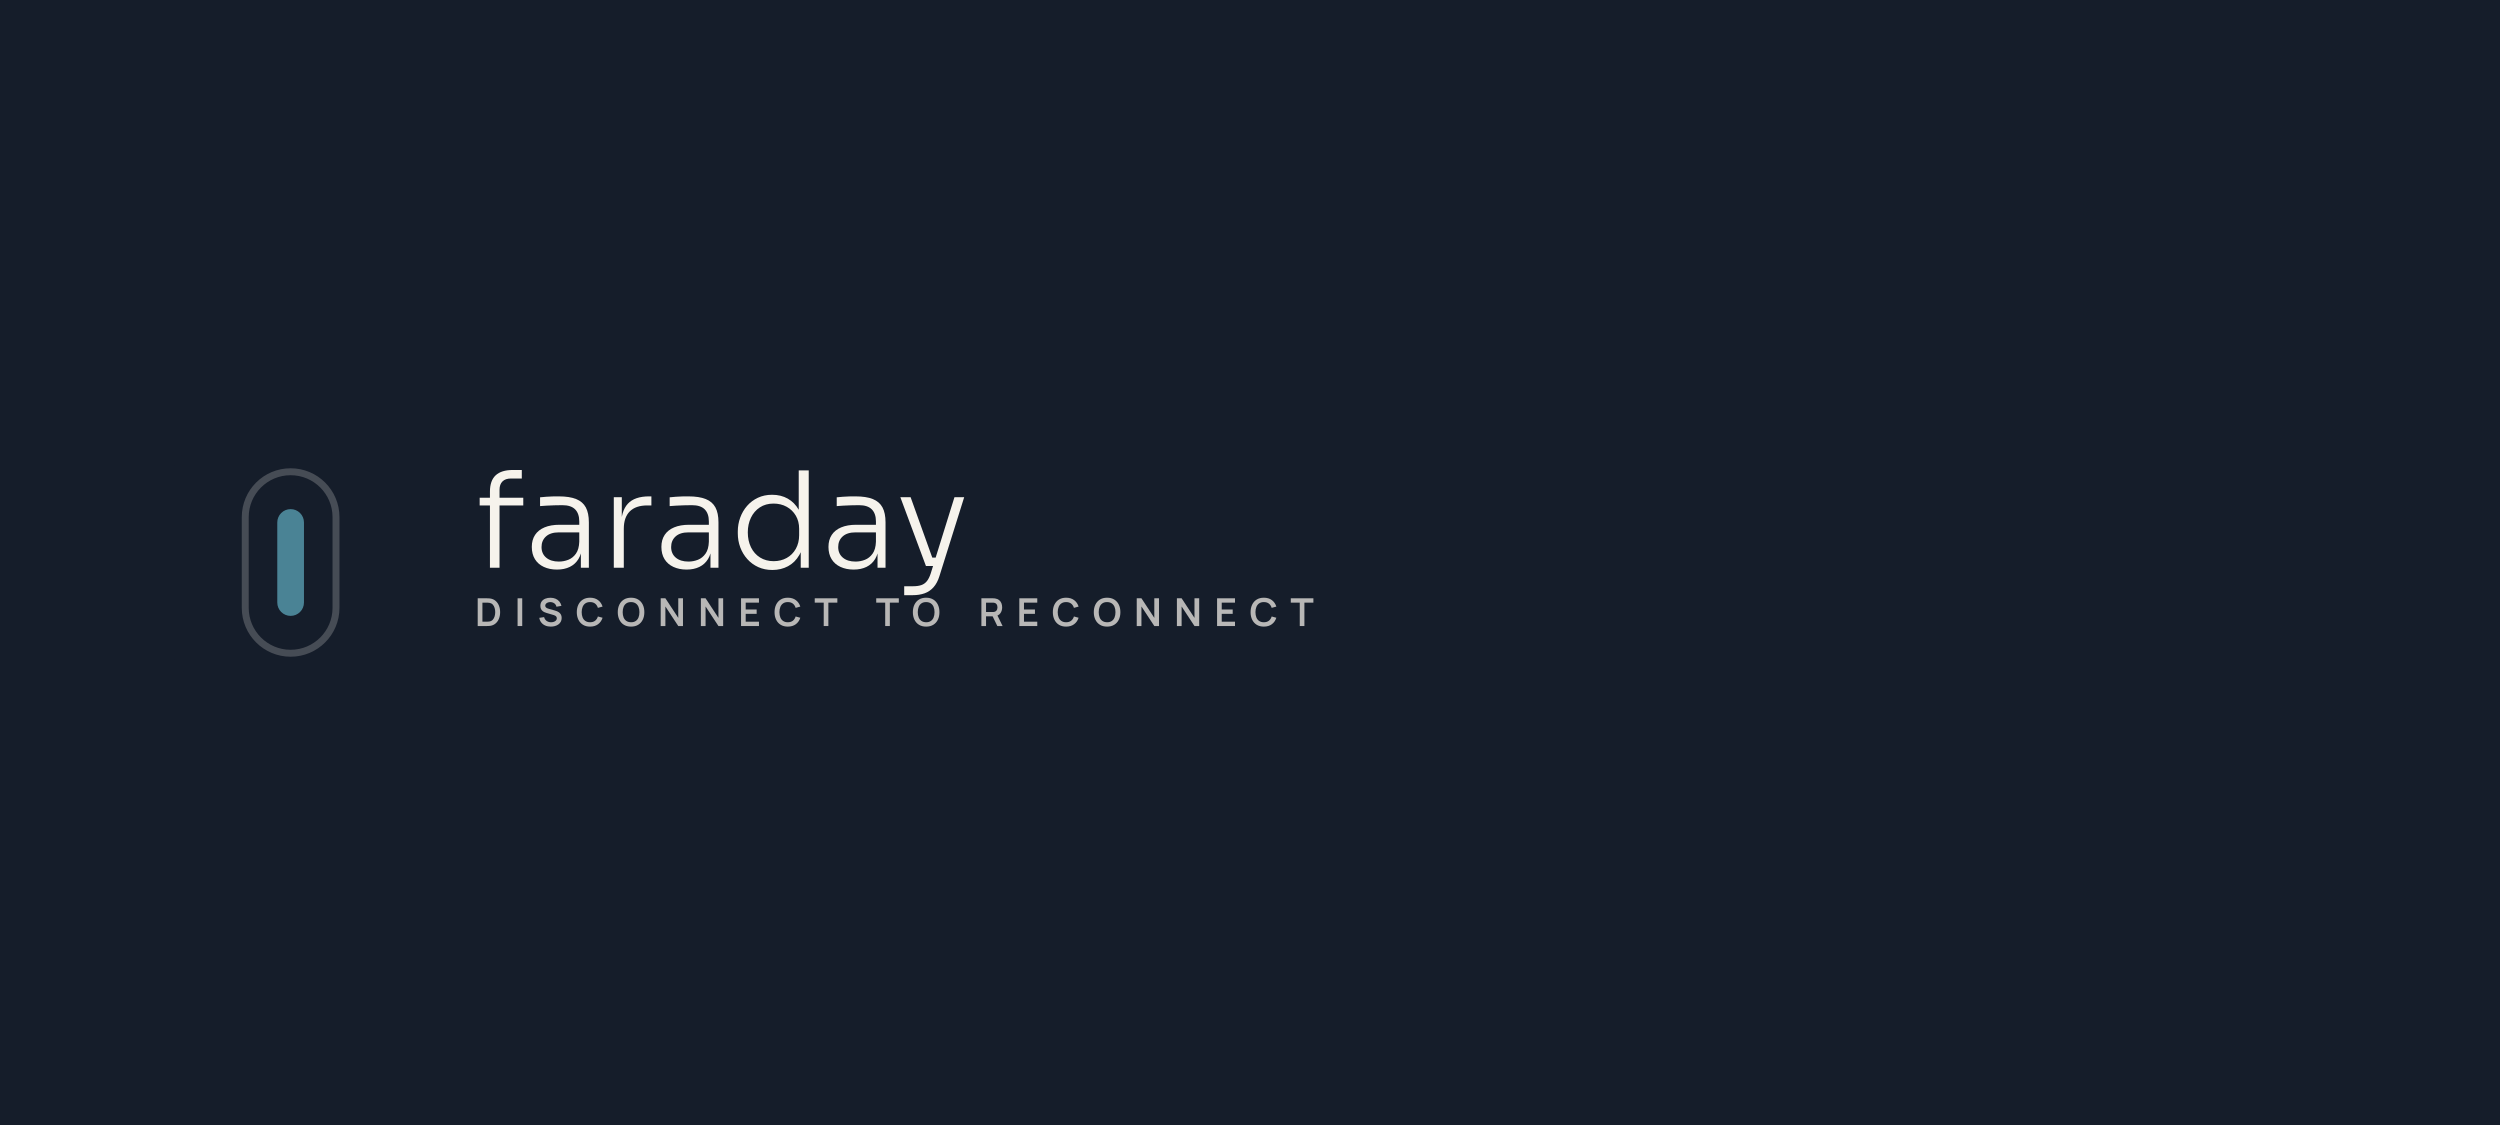
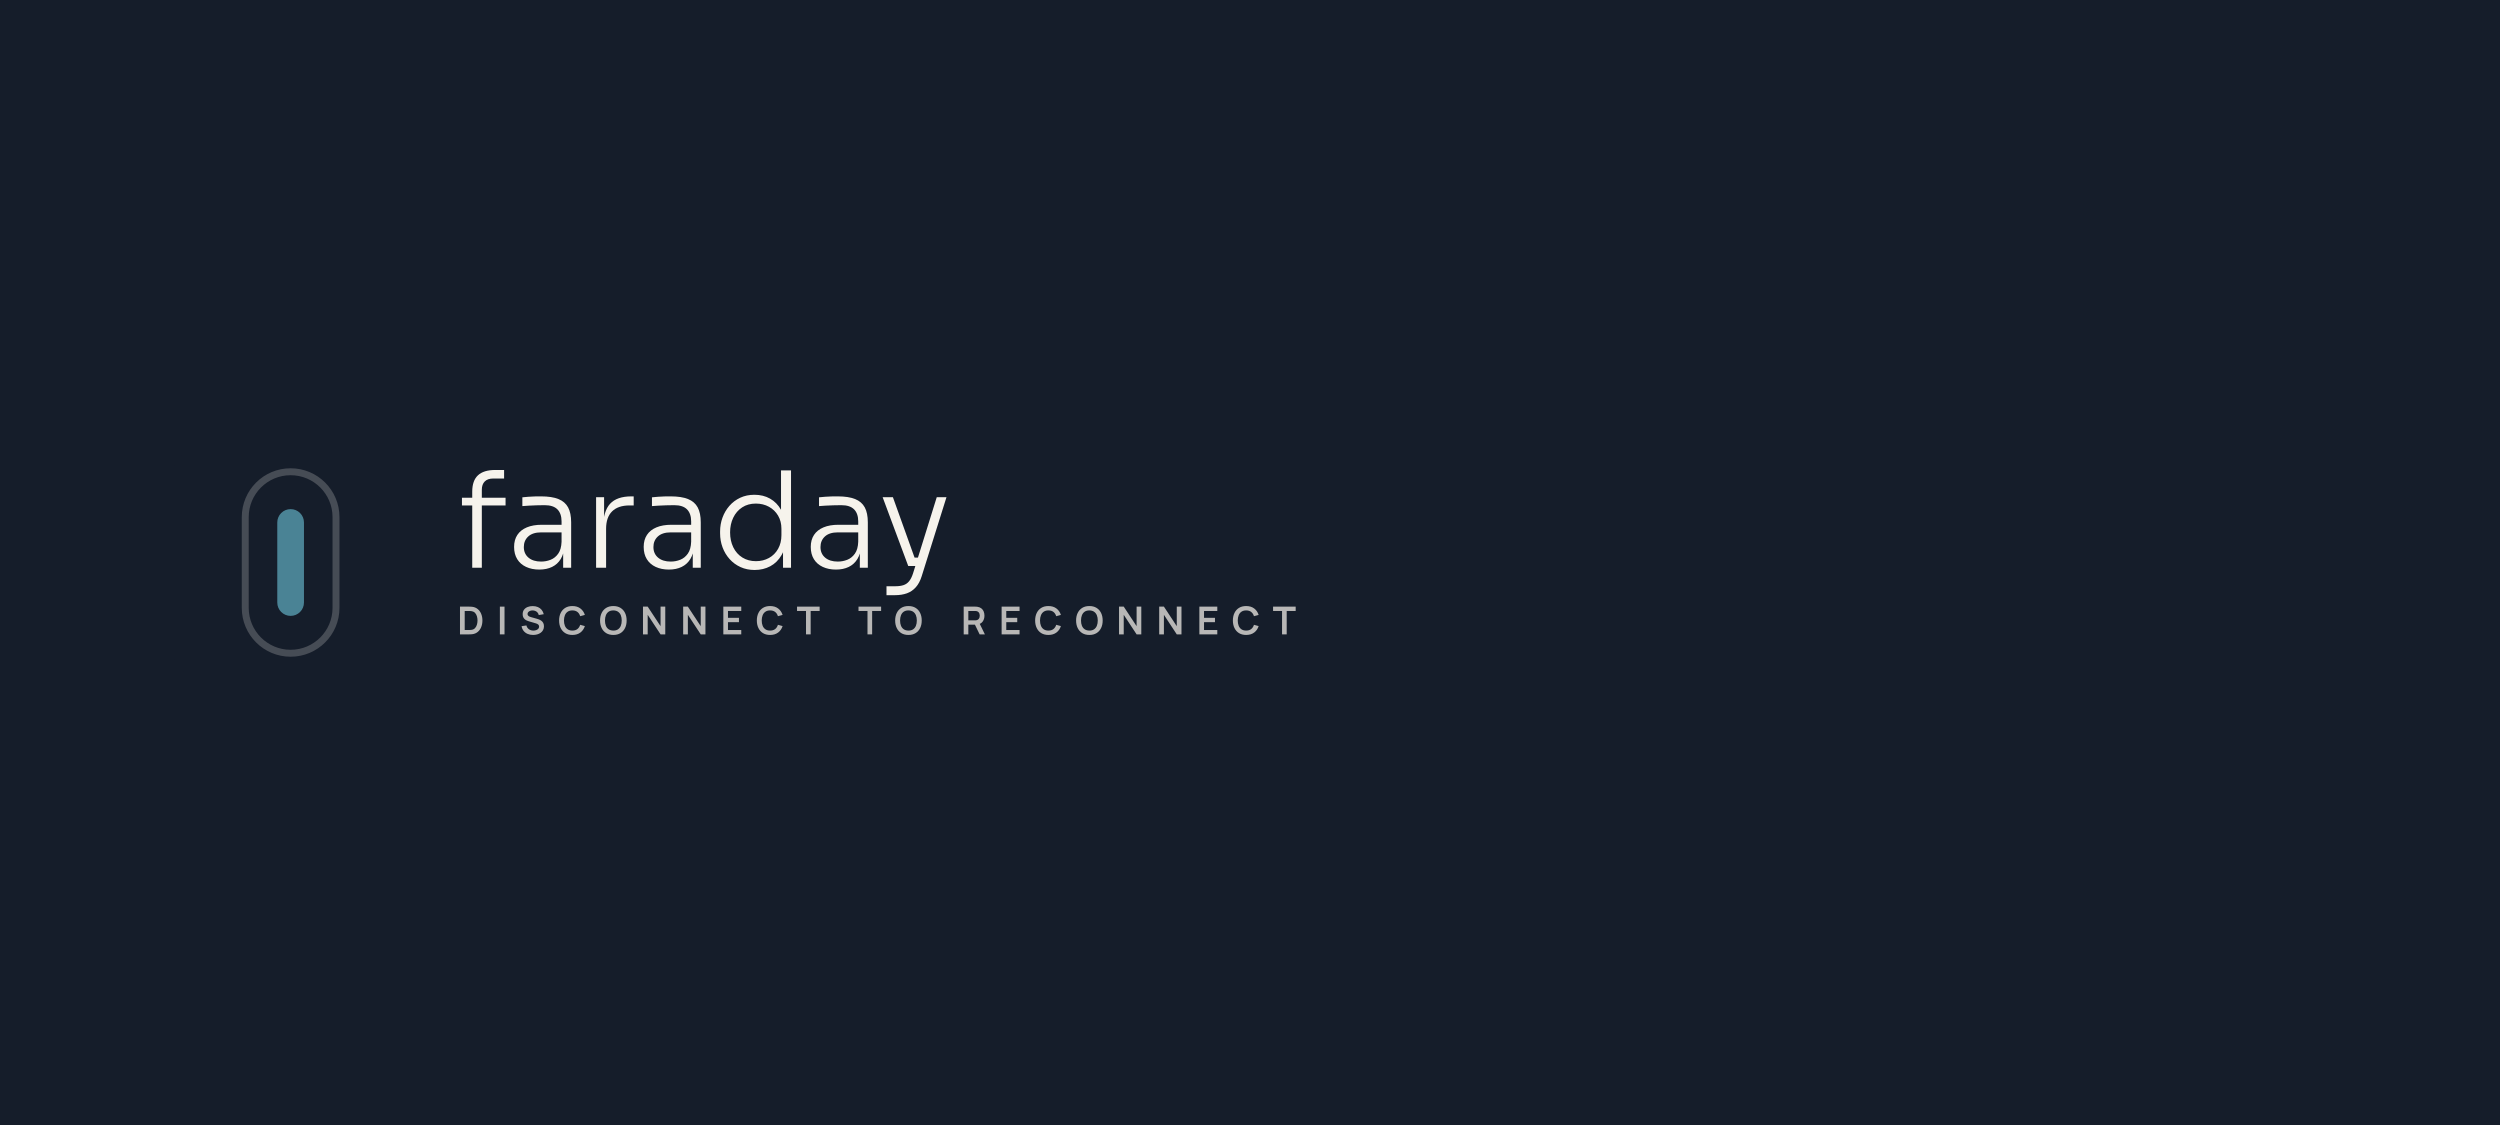
<svg xmlns="http://www.w3.org/2000/svg" width="2400" height="1080" viewBox="0 0 2400 1080" fill="none">
  <rect width="2400" height="1080" fill="#151D2A" />
  <g transform="translate(156 417) scale(2.5625)">
    <rect width="96" height="96" rx="26" fill="#151D2A" />
    <rect x="31" y="14" width="34" height="68" rx="17" stroke="rgba(246,243,236,.22)" stroke-width="2.6" />
    <rect x="43" y="28" width="10" height="40" rx="5" fill="#4A8395" />
  </g>
-   <path d="M479.55 545L470.34 545L470.34 472.04Q470.34 461.42 475.84 456.30Q481.34 451.18 492.35 451.18L492.35 451.18L500.93 451.18L500.93 459.37L490.56 459.37Q485.18 459.37 482.37 462.18Q479.55 465 479.55 470.12L479.55 470.12L479.55 545ZM502.34 485.22L460.48 485.22L460.48 477.80L502.34 477.80L502.34 485.22Z" fill="#F6F3EC" opacity="1" />
-   <path d="M565.31 545L557.63 545L557.63 524.65L556.10 524.65L556.10 500.58Q556.10 493.03 552.13 489Q548.16 484.97 539.84 484.97L539.84 484.97Q536 484.97 532.10 485.10Q528.19 485.22 524.67 485.42Q521.15 485.61 518.46 485.86L518.46 485.86L518.46 477.42Q521.28 477.16 524.22 476.90Q527.17 476.65 530.30 476.58Q533.44 476.52 536.38 476.52L536.38 476.52Q546.75 476.52 553.09 479.08Q559.42 481.64 562.37 487.08Q565.31 492.52 565.31 501.48L565.31 501.48L565.31 545ZM534.72 546.79L534.72 546.79Q527.55 546.79 522.05 544.23Q516.54 541.67 513.54 536.81Q510.53 531.94 510.53 525.03L510.53 525.03Q510.53 518.25 513.66 513.51Q516.80 508.78 522.75 506.28Q528.70 503.78 537.15 503.78L537.15 503.78L556.99 503.78L556.99 511.08L536.51 511.08Q528.45 511.08 524.16 514.98Q519.87 518.89 519.87 525.16L519.87 525.16Q519.87 531.56 524.35 535.34Q528.83 539.11 536.51 539.11L536.51 539.11Q541.25 539.11 545.60 537.38Q549.95 535.66 552.90 531.50Q555.84 527.34 556.10 520.04L556.10 520.04L558.91 524.01Q558.40 531.56 555.33 536.62Q552.26 541.67 547.01 544.23Q541.76 546.79 534.72 546.79Z" fill="#F6F3EC" opacity="1" />
-   <path d="M598.85 545L589.25 545L589.25 477.29L596.93 477.29L596.93 505.58L596.16 505.58Q596.16 490.73 602.69 483.62Q609.22 476.52 623.17 476.52L623.17 476.52L625.34 476.52L625.34 485.22L621.38 485.22Q610.37 485.22 604.61 490.92Q598.85 496.62 598.85 507.62L598.85 507.62L598.85 545Z" fill="#F6F3EC" opacity="1" />
-   <path d="M689.73 545L682.05 545L682.05 524.65L680.51 524.65L680.51 500.58Q680.51 493.03 676.54 489Q672.58 484.97 664.26 484.97L664.26 484.97Q660.42 484.97 656.51 485.10Q652.61 485.22 649.09 485.42Q645.57 485.61 642.88 485.86L642.88 485.86L642.88 477.42Q645.70 477.16 648.64 476.90Q651.58 476.65 654.72 476.58Q657.86 476.52 660.80 476.52L660.80 476.52Q671.17 476.52 677.50 479.08Q683.84 481.64 686.78 487.08Q689.73 492.52 689.73 501.48L689.73 501.48L689.73 545ZM659.14 546.79L659.14 546.79Q651.97 546.79 646.46 544.23Q640.96 541.67 637.95 536.81Q634.94 531.94 634.94 525.03L634.94 525.03Q634.94 518.25 638.08 513.51Q641.22 508.78 647.17 506.28Q653.12 503.78 661.57 503.78L661.57 503.78L681.41 503.78L681.41 511.08L660.93 511.08Q652.86 511.08 648.58 514.98Q644.29 518.89 644.29 525.16L644.29 525.16Q644.29 531.56 648.77 535.34Q653.25 539.11 660.93 539.11L660.93 539.11Q665.66 539.11 670.02 537.38Q674.37 535.66 677.31 531.50Q680.26 527.34 680.51 520.04L680.51 520.04L683.33 524.01Q682.82 531.56 679.74 536.62Q676.67 541.67 671.42 544.23Q666.18 546.79 659.14 546.79Z" fill="#F6F3EC" opacity="1" />
-   <path d="M741.44 547.18L741.44 547.18Q734.02 547.18 727.94 544.42Q721.86 541.67 717.44 536.74Q713.02 531.82 710.66 525.48Q708.29 519.14 708.29 511.98L708.29 511.98L708.29 510.18Q708.29 503.27 710.59 496.94Q712.90 490.60 717.18 485.67Q721.47 480.74 727.55 477.86Q733.63 474.98 741.18 474.98L741.18 474.98Q749.76 474.98 756.29 478.70Q762.82 482.41 766.78 489.38Q770.75 496.36 771.01 506.47L771.01 506.47L766.78 498.54L766.78 451.56L776.38 451.56L776.38 545L768.70 545L768.70 514.92L771.78 514.92Q771.52 525.54 767.36 532.78Q763.20 540.01 756.48 543.59Q749.76 547.18 741.44 547.18ZM742.72 538.73L742.72 538.73Q749.63 538.73 755.20 535.66Q760.77 532.58 763.97 526.89Q767.17 521.19 767.17 513.77L767.17 513.77L767.17 507.62Q767.17 500.46 763.97 495.02Q760.77 489.58 755.20 486.50Q749.63 483.43 742.59 483.43L742.59 483.43Q735.04 483.43 729.47 487.08Q723.90 490.73 720.90 497Q717.89 503.27 717.89 511.08L717.89 511.08Q717.89 519.14 720.96 525.42Q724.03 531.69 729.66 535.21Q735.30 538.73 742.72 538.73Z" fill="#F6F3EC" opacity="1" />
-   <path d="M850.11 545L842.43 545L842.43 524.65L840.90 524.65L840.90 500.58Q840.90 493.03 836.93 489Q832.96 484.97 824.64 484.97L824.64 484.97Q820.80 484.97 816.90 485.10Q812.99 485.22 809.47 485.42Q805.95 485.61 803.26 485.86L803.26 485.86L803.26 477.42Q806.08 477.16 809.02 476.90Q811.97 476.65 815.10 476.58Q818.24 476.52 821.18 476.52L821.18 476.52Q831.55 476.52 837.89 479.08Q844.22 481.64 847.17 487.08Q850.11 492.52 850.11 501.48L850.11 501.48L850.11 545ZM819.52 546.79L819.52 546.79Q812.35 546.79 806.85 544.23Q801.34 541.67 798.34 536.81Q795.33 531.94 795.33 525.03L795.33 525.03Q795.33 518.25 798.46 513.51Q801.60 508.78 807.55 506.28Q813.50 503.78 821.95 503.78L821.95 503.78L841.79 503.78L841.79 511.08L821.31 511.08Q813.25 511.08 808.96 514.98Q804.67 518.89 804.67 525.16L804.67 525.16Q804.67 531.56 809.15 535.34Q813.63 539.11 821.31 539.11L821.31 539.11Q826.05 539.11 830.40 537.38Q834.75 535.66 837.70 531.50Q840.64 527.34 840.90 520.04L840.90 520.04L843.71 524.01Q843.20 531.56 840.13 536.62Q837.06 541.67 831.81 544.23Q826.56 546.79 819.52 546.79Z" fill="#F6F3EC" opacity="1" />
-   <path d="M876.22 571.37L868.03 571.37L868.03 562.79L876.74 562.79Q881.22 562.79 884.42 561.70Q887.62 560.62 889.79 557.93Q891.97 555.24 893.50 550.50L893.50 550.50L916.29 477.29L925.63 477.29L901.82 553.19Q899.78 559.72 896.19 563.75Q892.61 567.78 887.62 569.58Q882.62 571.37 876.22 571.37L876.22 571.37ZM902.21 543.34L890.05 543.34L890.05 535.27L902.21 535.27L902.21 543.34ZM897.86 543.34L888.90 543.34L864.32 477.29L874.18 477.29L897.86 543.34Z" fill="#F6F3EC" opacity="1" />
-   <path d="M467.08 601L458.59 601L458.59 574.36L467.08 574.36Q467.41 574.36 468.40 574.38Q469.39 574.40 470.32 574.51L470.32 574.51Q473.48 574.91 475.67 576.76Q477.87 578.60 479.00 581.45Q480.12 584.29 480.12 587.68L480.12 587.68Q480.12 591.07 479.00 593.91Q477.87 596.76 475.67 598.60Q473.48 600.45 470.32 600.85L470.32 600.85Q469.41 600.96 468.41 600.98Q467.41 601 467.08 601L467.08 601ZM463.12 578.56L463.12 596.80L467.08 596.80Q467.64 596.80 468.50 596.76Q469.36 596.73 470.02 596.60L470.02 596.60Q471.91 596.25 473.09 594.91Q474.28 593.58 474.84 591.68Q475.41 589.77 475.41 587.68L475.41 587.68Q475.41 585.52 474.83 583.61Q474.26 581.70 473.07 580.41Q471.87 579.11 470.02 578.76L470.02 578.76Q469.36 578.62 468.50 578.59Q467.64 578.56 467.08 578.56L467.08 578.56L463.12 578.56Z" fill="#F6F3EC" opacity="0.72" />
-   <path d="M501.34 601L496.88 601L496.88 574.36L501.34 574.36L501.34 601Z" fill="#F6F3EC" opacity="0.72" />
-   <path d="M528.75 601.55L528.75 601.55Q525.82 601.55 523.48 600.54Q521.14 599.52 519.64 597.62Q518.13 595.73 517.72 593.12L517.72 593.12L522.35 592.42Q522.94 594.78 524.78 596.08Q526.62 597.37 529.02 597.37L529.02 597.37Q530.45 597.37 531.71 596.93Q532.97 596.49 533.75 595.63Q534.54 594.78 534.54 593.54L534.54 593.54Q534.54 592.99 534.35 592.52Q534.17 592.05 533.81 591.68Q533.45 591.31 532.88 591.00Q532.32 590.70 531.58 590.47L531.58 590.47L524.70 588.44Q523.81 588.18 522.78 587.74Q521.75 587.31 520.84 586.54Q519.92 585.77 519.34 584.58Q518.76 583.39 518.76 581.63L518.76 581.63Q518.76 579.06 520.06 577.31Q521.37 575.56 523.58 574.69Q525.79 573.82 528.49 573.84L528.49 573.84Q531.23 573.86 533.37 574.78Q535.52 575.69 536.96 577.43Q538.40 579.17 539.00 581.63L539.00 581.63L534.21 582.46Q533.91 581.06 533.07 580.07Q532.23 579.08 531.01 578.56Q529.80 578.04 528.43 578.00L528.43 578.00Q527.10 577.99 525.96 578.40Q524.83 578.82 524.13 579.60Q523.44 580.37 523.44 581.41L523.44 581.41Q523.44 582.39 524.03 583.01Q524.62 583.63 525.50 583.99Q526.38 584.35 527.29 584.59L527.29 584.59L532.06 585.92Q533.04 586.18 534.26 586.63Q535.48 587.07 536.61 587.87Q537.74 588.66 538.47 589.96Q539.20 591.25 539.20 593.25L539.20 593.25Q539.20 595.32 538.34 596.88Q537.48 598.45 536.02 599.48Q534.56 600.52 532.68 601.04Q530.80 601.55 528.75 601.55Z" fill="#F6F3EC" opacity="0.72" />
-   <path d="M566.48 601.55L566.48 601.55Q562.49 601.55 559.64 599.81Q556.79 598.06 555.26 594.93Q553.73 591.81 553.73 587.68L553.73 587.68Q553.73 583.55 555.26 580.43Q556.79 577.30 559.64 575.55Q562.49 573.80 566.48 573.80L566.48 573.80Q571.09 573.80 574.16 576.11Q577.23 578.41 578.47 582.32L578.47 582.32L573.97 583.55Q573.20 580.95 571.33 579.48Q569.46 578.00 566.48 578.00L566.48 578.00Q563.80 578.00 562.01 579.21Q560.23 580.41 559.33 582.58Q558.43 584.76 558.41 587.68L558.41 587.68Q558.41 590.60 559.31 592.78Q560.21 594.95 562.00 596.15Q563.80 597.36 566.48 597.36L566.48 597.36Q569.46 597.36 571.33 595.88Q573.20 594.40 573.97 591.81L573.97 591.81L578.47 593.04Q577.23 596.95 574.16 599.25Q571.09 601.55 566.48 601.55Z" fill="#F6F3EC" opacity="0.72" />
-   <path d="M605.81 601.55L605.81 601.55Q601.81 601.55 598.96 599.81Q596.11 598.06 594.59 594.93Q593.06 591.81 593.06 587.68L593.06 587.68Q593.06 583.55 594.59 580.43Q596.11 577.30 598.96 575.55Q601.81 573.80 605.81 573.80L605.81 573.80Q609.80 573.80 612.66 575.55Q615.52 577.30 617.04 580.43Q618.57 583.55 618.57 587.68L618.57 587.68Q618.57 591.81 617.04 594.93Q615.52 598.06 612.66 599.81Q609.80 601.55 605.81 601.55ZM605.81 597.36L605.81 597.36Q608.49 597.37 610.27 596.17Q612.06 594.97 612.96 592.79Q613.85 590.60 613.85 587.68L613.85 587.68Q613.85 584.76 612.96 582.60Q612.06 580.45 610.27 579.24Q608.49 578.04 605.81 578.00L605.81 578.00Q603.12 577.99 601.35 579.19Q599.57 580.39 598.67 582.57Q597.78 584.76 597.78 587.68L597.78 587.68Q597.78 590.60 598.66 592.76Q599.55 594.91 601.34 596.12Q603.12 597.32 605.81 597.36Z" fill="#F6F3EC" opacity="0.72" />
-   <path d="M638.78 601L634.27 601L634.27 574.36L638.78 574.36L651.14 593.14L651.14 574.36L655.66 574.36L655.66 601L651.14 601L638.78 582.22L638.78 601Z" fill="#F6F3EC" opacity="0.72" />
-   <path d="M677.35 601L672.84 601L672.84 574.36L677.35 574.36L689.71 593.14L689.71 574.36L694.22 574.36L694.22 601L689.71 601L677.35 582.22L677.35 601Z" fill="#F6F3EC" opacity="0.72" />
-   <path d="M728.61 601L711.40 601L711.40 574.36L728.61 574.36L728.61 578.54L715.86 578.54L715.86 585.11L726.39 585.11L726.39 589.29L715.86 589.29L715.86 596.82L728.61 596.82L728.61 601Z" fill="#F6F3EC" opacity="0.72" />
-   <path d="M756.31 601.55L756.31 601.55Q752.32 601.55 749.47 599.81Q746.62 598.06 745.09 594.93Q743.57 591.81 743.57 587.68L743.57 587.68Q743.57 583.55 745.09 580.43Q746.62 577.30 749.47 575.55Q752.32 573.80 756.31 573.80L756.31 573.80Q760.92 573.80 763.99 576.11Q767.06 578.41 768.30 582.32L768.30 582.32L763.81 583.55Q763.03 580.95 761.16 579.48Q759.29 578.00 756.31 578.00L756.31 578.00Q753.63 578.00 751.85 579.21Q750.06 580.41 749.16 582.58Q748.27 584.76 748.25 587.68L748.25 587.68Q748.25 590.60 749.15 592.78Q750.04 594.95 751.84 596.15Q753.63 597.36 756.31 597.36L756.31 597.36Q759.29 597.36 761.16 595.88Q763.03 594.40 763.81 591.81L763.81 591.81L768.30 593.04Q767.06 596.95 763.99 599.25Q760.92 601.55 756.31 601.55Z" fill="#F6F3EC" opacity="0.72" />
-   <path d="M795.23 601L790.77 601L790.77 578.54L782.15 578.54L782.15 574.36L803.85 574.36L803.85 578.54L795.23 578.54L795.23 601Z" fill="#F6F3EC" opacity="0.72" />
-   <path d="M854.25 601L849.79 601L849.79 578.54L841.17 578.54L841.17 574.36L862.87 574.36L862.87 578.54L854.25 578.54L854.25 601Z" fill="#F6F3EC" opacity="0.72" />
-   <path d="M889.10 601.55L889.10 601.55Q885.10 601.55 882.25 599.81Q879.41 598.06 877.88 594.93Q876.35 591.81 876.35 587.68L876.35 587.68Q876.35 583.55 877.88 580.43Q879.41 577.30 882.25 575.55Q885.10 573.80 889.10 573.80L889.10 573.80Q893.10 573.80 895.95 575.55Q898.81 577.30 900.34 580.43Q901.86 583.55 901.86 587.68L901.86 587.68Q901.86 591.81 900.34 594.93Q898.81 598.06 895.95 599.81Q893.10 601.55 889.10 601.55ZM889.10 597.36L889.10 597.36Q891.78 597.37 893.57 596.17Q895.35 594.97 896.25 592.79Q897.15 590.60 897.15 587.68L897.15 587.68Q897.15 584.76 896.25 582.60Q895.35 580.45 893.57 579.24Q891.78 578.04 889.10 578.00L889.10 578.00Q886.42 577.99 884.64 579.19Q882.87 580.39 881.97 582.57Q881.07 584.76 881.07 587.68L881.07 587.68Q881.07 590.60 881.96 592.76Q882.85 594.91 884.63 596.12Q886.42 597.32 889.10 597.36Z" fill="#F6F3EC" opacity="0.72" />
-   <path d="M946.60 601L942.14 601L942.14 574.36L953.15 574.36Q953.54 574.36 954.15 574.39Q954.76 574.42 955.28 574.51L955.28 574.51Q957.59 574.86 959.10 576.04Q960.61 577.23 961.34 579.03Q962.07 580.84 962.07 583.04L962.07 583.04Q962.07 586.29 960.42 588.63Q958.78 590.97 955.37 591.53L955.37 591.53L953.47 591.69L946.60 591.69L946.60 601ZM962.49 601L957.44 601L952.19 590.16L956.72 589.16L962.49 601ZM946.60 578.54L946.60 587.53L952.97 587.53Q953.34 587.53 953.80 587.50Q954.26 587.46 954.65 587.35L954.65 587.35Q955.76 587.07 956.40 586.37Q957.04 585.66 957.31 584.78Q957.57 583.89 957.57 583.04L957.57 583.04Q957.57 582.19 957.31 581.29Q957.04 580.39 956.40 579.69Q955.76 578.99 954.65 578.71L954.65 578.71Q954.26 578.60 953.80 578.57Q953.34 578.54 952.97 578.54L952.97 578.54L946.60 578.54Z" fill="#F6F3EC" opacity="0.72" />
-   <path d="M995.77 601L978.56 601L978.56 574.36L995.77 574.36L995.77 578.54L983.02 578.54L983.02 585.11L993.55 585.11L993.55 589.29L983.02 589.29L983.02 596.82L995.77 596.82L995.77 601Z" fill="#F6F3EC" opacity="0.72" />
-   <path d="M1023.48 601.55L1023.48 601.55Q1019.48 601.55 1016.63 599.81Q1013.78 598.06 1012.26 594.93Q1010.73 591.81 1010.73 587.68L1010.73 587.68Q1010.73 583.55 1012.26 580.43Q1013.78 577.30 1016.63 575.55Q1019.48 573.80 1023.48 573.80L1023.48 573.80Q1028.08 573.80 1031.15 576.11Q1034.22 578.41 1035.46 582.32L1035.46 582.32L1030.97 583.55Q1030.19 580.95 1028.32 579.48Q1026.45 578.00 1023.48 578.00L1023.48 578.00Q1020.79 578.00 1019.01 579.21Q1017.22 580.41 1016.33 582.58Q1015.43 584.76 1015.41 587.68L1015.41 587.68Q1015.41 590.60 1016.31 592.78Q1017.20 594.95 1019.00 596.15Q1020.79 597.36 1023.48 597.36L1023.48 597.36Q1026.45 597.36 1028.32 595.88Q1030.19 594.40 1030.97 591.81L1030.97 591.81L1035.46 593.04Q1034.22 596.95 1031.15 599.25Q1028.08 601.55 1023.48 601.55Z" fill="#F6F3EC" opacity="0.72" />
-   <path d="M1062.80 601.55L1062.80 601.55Q1058.80 601.55 1055.96 599.81Q1053.11 598.06 1051.58 594.93Q1050.05 591.81 1050.05 587.68L1050.05 587.68Q1050.05 583.55 1051.58 580.43Q1053.11 577.30 1055.96 575.55Q1058.80 573.80 1062.80 573.80L1062.80 573.80Q1066.80 573.80 1069.65 575.55Q1072.51 577.30 1074.04 580.43Q1075.57 583.55 1075.57 587.68L1075.57 587.68Q1075.57 591.81 1074.04 594.93Q1072.51 598.06 1069.65 599.81Q1066.80 601.55 1062.80 601.55ZM1062.80 597.36L1062.80 597.36Q1065.48 597.37 1067.27 596.17Q1069.05 594.97 1069.95 592.79Q1070.85 590.60 1070.85 587.68L1070.85 587.68Q1070.85 584.76 1069.95 582.60Q1069.05 580.45 1067.27 579.24Q1065.48 578.04 1062.80 578.00L1062.80 578.00Q1060.12 577.99 1058.34 579.19Q1056.57 580.39 1055.67 582.57Q1054.77 584.76 1054.77 587.68L1054.77 587.68Q1054.77 590.60 1055.66 592.76Q1056.55 594.91 1058.33 596.12Q1060.12 597.32 1062.80 597.36Z" fill="#F6F3EC" opacity="0.72" />
-   <path d="M1095.78 601L1091.27 601L1091.27 574.36L1095.78 574.36L1108.14 593.14L1108.14 574.36L1112.65 574.36L1112.65 601L1108.14 601L1095.78 582.22L1095.78 601Z" fill="#F6F3EC" opacity="0.72" />
-   <path d="M1134.35 601L1129.83 601L1129.83 574.36L1134.35 574.36L1146.70 593.14L1146.70 574.36L1151.22 574.36L1151.22 601L1146.70 601L1134.35 582.22L1134.35 601Z" fill="#F6F3EC" opacity="0.72" />
-   <path d="M1185.60 601L1168.40 601L1168.40 574.36L1185.60 574.36L1185.60 578.54L1172.86 578.54L1172.86 585.11L1183.38 585.11L1183.38 589.29L1172.86 589.29L1172.86 596.82L1185.60 596.82L1185.60 601Z" fill="#F6F3EC" opacity="0.72" />
-   <path d="M1213.31 601.55L1213.31 601.55Q1209.31 601.55 1206.46 599.81Q1203.62 598.06 1202.09 594.93Q1200.56 591.81 1200.56 587.68L1200.56 587.68Q1200.56 583.55 1202.09 580.43Q1203.62 577.30 1206.46 575.55Q1209.31 573.80 1213.31 573.80L1213.31 573.80Q1217.92 573.80 1220.99 576.11Q1224.06 578.41 1225.30 582.32L1225.30 582.32L1220.80 583.55Q1220.02 580.95 1218.16 579.48Q1216.29 578.00 1213.31 578.00L1213.31 578.00Q1210.63 578.00 1208.84 579.21Q1207.06 580.41 1206.16 582.58Q1205.26 584.76 1205.24 587.68L1205.24 587.68Q1205.24 590.60 1206.14 592.78Q1207.04 594.95 1208.83 596.15Q1210.63 597.36 1213.31 597.36L1213.31 597.36Q1216.29 597.36 1218.16 595.88Q1220.02 594.40 1220.80 591.81L1220.80 591.81L1225.30 593.04Q1224.06 596.95 1220.99 599.25Q1217.92 601.55 1213.31 601.55Z" fill="#F6F3EC" opacity="0.72" />
-   <path d="M1252.23 601L1247.77 601L1247.77 578.54L1239.15 578.54L1239.15 574.36L1260.85 574.36L1260.85 578.54L1252.23 578.54L1252.23 601Z" fill="#F6F3EC" opacity="0.72" />
+   <path d="M462.55 545L453.34 545L453.34 472.04Q453.34 461.42 458.84 456.30Q464.34 451.18 475.35 451.18L475.35 451.18L483.93 451.18L483.93 459.37L473.56 459.37Q468.18 459.37 465.37 462.18Q462.55 465 462.55 470.12L462.55 470.12L462.55 545ZM485.34 485.22L443.48 485.22L443.48 477.80L485.34 477.80L485.34 485.22Z" fill="#F6F3EC" opacity="1" />
+   <path d="M548.31 545L540.63 545L540.63 524.65L539.10 524.65L539.10 500.58Q539.10 493.03 535.13 489Q531.16 484.97 522.84 484.97L522.84 484.97Q519 484.97 515.10 485.10Q511.19 485.22 507.67 485.42Q504.15 485.61 501.46 485.86L501.46 485.86L501.46 477.42Q504.28 477.16 507.22 476.90Q510.17 476.65 513.30 476.58Q516.44 476.52 519.38 476.52L519.38 476.52Q529.75 476.52 536.09 479.08Q542.42 481.64 545.37 487.08Q548.31 492.52 548.31 501.48L548.31 501.48L548.31 545ZM517.72 546.79L517.72 546.79Q510.55 546.79 505.05 544.23Q499.54 541.67 496.54 536.81Q493.53 531.94 493.53 525.03L493.53 525.03Q493.53 518.25 496.66 513.51Q499.80 508.78 505.75 506.28Q511.70 503.78 520.15 503.78L520.15 503.78L539.99 503.78L539.99 511.08L519.51 511.08Q511.45 511.08 507.16 514.98Q502.87 518.89 502.87 525.16L502.87 525.16Q502.87 531.56 507.35 535.34Q511.83 539.11 519.51 539.11L519.51 539.11Q524.25 539.11 528.60 537.38Q532.95 535.66 535.90 531.50Q538.84 527.34 539.10 520.04L539.10 520.04L541.91 524.01Q541.40 531.56 538.33 536.62Q535.26 541.67 530.01 544.23Q524.76 546.79 517.72 546.79Z" fill="#F6F3EC" opacity="1" />
+   <path d="M581.85 545L572.25 545L572.25 477.29L579.93 477.29L579.93 505.58L579.16 505.58Q579.16 490.73 585.69 483.62Q592.22 476.52 606.17 476.52L606.17 476.52L608.34 476.52L608.34 485.22L604.38 485.22Q593.37 485.22 587.61 490.92Q581.85 496.62 581.85 507.62L581.85 507.62L581.85 545Z" fill="#F6F3EC" opacity="1" />
+   <path d="M672.73 545L665.05 545L665.05 524.65L663.51 524.65L663.51 500.58Q663.51 493.03 659.54 489Q655.58 484.97 647.26 484.97L647.26 484.97Q643.42 484.97 639.51 485.10Q635.61 485.22 632.09 485.42Q628.57 485.61 625.88 485.86L625.88 485.86L625.88 477.42Q628.70 477.16 631.64 476.90Q634.58 476.65 637.72 476.58Q640.86 476.52 643.80 476.52L643.80 476.52Q654.17 476.52 660.50 479.08Q666.84 481.64 669.78 487.08Q672.73 492.52 672.73 501.48L672.73 501.48L672.73 545ZM642.14 546.79L642.14 546.79Q634.97 546.79 629.46 544.23Q623.96 541.67 620.95 536.81Q617.94 531.94 617.94 525.03L617.94 525.03Q617.94 518.25 621.08 513.51Q624.22 508.78 630.17 506.28Q636.12 503.78 644.57 503.78L644.57 503.78L664.41 503.78L664.41 511.08L643.93 511.08Q635.86 511.08 631.58 514.98Q627.29 518.89 627.29 525.16L627.29 525.16Q627.29 531.56 631.77 535.34Q636.25 539.11 643.93 539.11L643.93 539.11Q648.66 539.11 653.02 537.38Q657.37 535.66 660.31 531.50Q663.26 527.34 663.51 520.04L663.51 520.04L666.33 524.01Q665.82 531.56 662.74 536.62Q659.67 541.67 654.42 544.23Q649.18 546.79 642.14 546.79Z" fill="#F6F3EC" opacity="1" />
+   <path d="M724.44 547.18L724.44 547.18Q717.02 547.18 710.94 544.42Q704.86 541.67 700.44 536.74Q696.02 531.82 693.66 525.48Q691.29 519.14 691.29 511.98L691.29 511.98L691.29 510.18Q691.29 503.27 693.59 496.94Q695.90 490.60 700.18 485.67Q704.47 480.74 710.55 477.86Q716.63 474.98 724.18 474.98L724.18 474.98Q732.76 474.98 739.29 478.70Q745.82 482.41 749.78 489.38Q753.75 496.36 754.01 506.47L754.01 506.47L749.78 498.54L749.78 451.56L759.38 451.56L759.38 545L751.70 545L751.70 514.92L754.78 514.92Q754.52 525.54 750.36 532.78Q746.20 540.01 739.48 543.59Q732.76 547.18 724.44 547.18ZM725.72 538.73L725.72 538.73Q732.63 538.73 738.20 535.66Q743.77 532.58 746.97 526.89Q750.17 521.19 750.17 513.77L750.17 513.77L750.17 507.62Q750.17 500.46 746.97 495.02Q743.77 489.58 738.20 486.50Q732.63 483.43 725.59 483.43L725.59 483.43Q718.04 483.43 712.47 487.08Q706.90 490.73 703.90 497Q700.89 503.27 700.89 511.08L700.89 511.08Q700.89 519.14 703.96 525.42Q707.03 531.69 712.66 535.21Q718.30 538.73 725.72 538.73Z" fill="#F6F3EC" opacity="1" />
+   <path d="M833.11 545L825.43 545L825.43 524.65L823.90 524.65L823.90 500.58Q823.90 493.03 819.93 489Q815.96 484.97 807.64 484.97L807.64 484.97Q803.80 484.97 799.90 485.10Q795.99 485.22 792.47 485.42Q788.95 485.61 786.26 485.86L786.26 485.86L786.26 477.42Q789.08 477.16 792.02 476.90Q794.97 476.65 798.10 476.58Q801.24 476.52 804.18 476.52L804.18 476.52Q814.55 476.52 820.89 479.08Q827.22 481.64 830.17 487.08Q833.11 492.52 833.11 501.48L833.11 501.48L833.11 545ZM802.52 546.79L802.52 546.79Q795.35 546.79 789.85 544.23Q784.34 541.67 781.34 536.81Q778.33 531.94 778.33 525.03L778.33 525.03Q778.33 518.25 781.46 513.51Q784.60 508.78 790.55 506.28Q796.50 503.78 804.95 503.78L804.95 503.78L824.79 503.78L824.79 511.08L804.31 511.08Q796.25 511.08 791.96 514.98Q787.67 518.89 787.67 525.16L787.67 525.16Q787.67 531.56 792.15 535.34Q796.63 539.11 804.31 539.11L804.31 539.11Q809.05 539.11 813.40 537.38Q817.75 535.66 820.70 531.50Q823.64 527.34 823.90 520.04L823.90 520.04L826.71 524.01Q826.20 531.56 823.13 536.62Q820.06 541.67 814.81 544.23Q809.56 546.79 802.52 546.79Z" fill="#F6F3EC" opacity="1" />
+   <path d="M859.22 571.37L851.03 571.37L851.03 562.79L859.74 562.79Q864.22 562.79 867.42 561.70Q870.62 560.62 872.79 557.93Q874.97 555.24 876.50 550.50L876.50 550.50L899.29 477.29L908.63 477.29L884.82 553.19Q882.78 559.72 879.19 563.75Q875.61 567.78 870.62 569.58Q865.62 571.37 859.22 571.37L859.22 571.37ZM885.21 543.34L873.05 543.34L873.05 535.27L885.21 535.27L885.21 543.34ZM880.86 543.34L871.90 543.34L847.32 477.29L857.18 477.29L880.86 543.34Z" fill="#F6F3EC" opacity="1" />
+   <path d="M450.08 609L441.59 609L441.59 582.36L450.08 582.36Q450.41 582.36 451.40 582.38Q452.39 582.40 453.32 582.51L453.32 582.51Q456.48 582.91 458.67 584.76Q460.87 586.60 462.00 589.45Q463.12 592.29 463.12 595.68L463.12 595.68Q463.12 599.07 462.00 601.91Q460.87 604.76 458.67 606.60Q456.48 608.45 453.32 608.85L453.32 608.85Q452.41 608.96 451.41 608.98Q450.41 609 450.08 609L450.08 609ZM446.12 586.56L446.12 604.80L450.08 604.80Q450.64 604.80 451.50 604.76Q452.36 604.73 453.02 604.60L453.02 604.60Q454.91 604.25 456.09 602.91Q457.28 601.58 457.84 599.68Q458.41 597.77 458.41 595.68L458.41 595.68Q458.41 593.52 457.83 591.61Q457.26 589.70 456.07 588.41Q454.87 587.11 453.02 586.76L453.02 586.76Q452.36 586.62 451.50 586.59Q450.64 586.56 450.08 586.56L450.08 586.56L446.12 586.56Z" fill="#F6F3EC" opacity="0.72" />
+   <path d="M484.34 609L479.88 609L479.88 582.36L484.34 582.36L484.34 609Z" fill="#F6F3EC" opacity="0.72" />
+   <path d="M511.75 609.55L511.75 609.55Q508.82 609.55 506.48 608.54Q504.14 607.52 502.64 605.62Q501.13 603.73 500.72 601.12L500.72 601.12L505.35 600.42Q505.94 602.78 507.78 604.08Q509.62 605.37 512.02 605.37L512.02 605.37Q513.45 605.37 514.71 604.93Q515.97 604.49 516.75 603.63Q517.54 602.78 517.54 601.54L517.54 601.54Q517.54 600.99 517.35 600.52Q517.17 600.05 516.81 599.68Q516.45 599.31 515.88 599.00Q515.32 598.70 514.58 598.47L514.58 598.47L507.70 596.44Q506.81 596.18 505.78 595.74Q504.75 595.31 503.84 594.54Q502.92 593.77 502.34 592.58Q501.76 591.39 501.76 589.63L501.76 589.63Q501.76 587.06 503.06 585.31Q504.37 583.56 506.58 582.69Q508.79 581.82 511.49 581.84L511.49 581.84Q514.23 581.86 516.37 582.78Q518.52 583.69 519.96 585.43Q521.40 587.17 522.00 589.63L522.00 589.63L517.20 590.46Q516.91 589.06 516.07 588.07Q515.23 587.08 514.01 586.56Q512.80 586.04 511.43 586.00L511.43 586.00Q510.10 585.99 508.96 586.40Q507.83 586.82 507.13 587.60Q506.44 588.37 506.44 589.41L506.44 589.41Q506.44 590.39 507.03 591.01Q507.62 591.63 508.50 591.99Q509.38 592.35 510.29 592.59L510.29 592.59L515.06 593.92Q516.04 594.18 517.26 594.63Q518.48 595.07 519.61 595.87Q520.74 596.66 521.47 597.96Q522.20 599.25 522.20 601.25L522.20 601.25Q522.20 603.32 521.34 604.88Q520.48 606.45 519.02 607.48Q517.56 608.52 515.68 609.04Q513.80 609.55 511.75 609.55Z" fill="#F6F3EC" opacity="0.72" />
+   <path d="M549.48 609.55L549.48 609.55Q545.49 609.55 542.64 607.81Q539.79 606.06 538.26 602.93Q536.73 599.81 536.73 595.68L536.73 595.68Q536.73 591.55 538.26 588.43Q539.79 585.30 542.64 583.55Q545.49 581.80 549.48 581.80L549.48 581.80Q554.09 581.80 557.16 584.11Q560.23 586.41 561.47 590.32L561.47 590.32L556.97 591.55Q556.20 588.95 554.33 587.48Q552.46 586.00 549.48 586.00L549.48 586.00Q546.80 586.00 545.01 587.21Q543.23 588.41 542.33 590.58Q541.43 592.76 541.41 595.68L541.41 595.68Q541.41 598.60 542.31 600.78Q543.21 602.95 545.00 604.15Q546.80 605.36 549.48 605.36L549.48 605.36Q552.46 605.36 554.33 603.88Q556.20 602.40 556.97 599.81L556.97 599.81L561.47 601.04Q560.23 604.95 557.16 607.25Q554.09 609.55 549.48 609.55Z" fill="#F6F3EC" opacity="0.72" />
+   <path d="M588.81 609.55L588.81 609.55Q584.81 609.55 581.96 607.81Q579.11 606.06 577.59 602.93Q576.06 599.81 576.06 595.68L576.06 595.68Q576.06 591.55 577.59 588.43Q579.11 585.30 581.96 583.55Q584.81 581.80 588.81 581.80L588.81 581.80Q592.80 581.80 595.66 583.55Q598.52 585.30 600.04 588.43Q601.57 591.55 601.57 595.68L601.57 595.68Q601.57 599.81 600.04 602.93Q598.52 606.06 595.66 607.81Q592.80 609.55 588.81 609.55ZM588.81 605.36L588.81 605.36Q591.49 605.37 593.27 604.17Q595.06 602.97 595.96 600.79Q596.85 598.60 596.85 595.68L596.85 595.68Q596.85 592.76 595.96 590.60Q595.06 588.45 593.27 587.24Q591.49 586.04 588.81 586.00L588.81 586.00Q586.12 585.99 584.35 587.19Q582.57 588.39 581.67 590.57Q580.78 592.76 580.78 595.68L580.78 595.68Q580.78 598.60 581.66 600.76Q582.55 602.91 584.34 604.12Q586.12 605.32 588.81 605.36Z" fill="#F6F3EC" opacity="0.72" />
+   <path d="M621.78 609L617.27 609L617.27 582.36L621.78 582.36L634.14 601.14L634.14 582.36L638.66 582.36L638.66 609L634.14 609L621.78 590.22L621.78 609Z" fill="#F6F3EC" opacity="0.72" />
+   <path d="M660.35 609L655.84 609L655.84 582.36L660.35 582.36L672.71 601.14L672.71 582.36L677.22 582.36L677.22 609L672.71 609L660.35 590.22L660.35 609Z" fill="#F6F3EC" opacity="0.72" />
+   <path d="M711.61 609L694.40 609L694.40 582.36L711.61 582.36L711.61 586.54L698.86 586.54L698.86 593.11L709.39 593.11L709.39 597.29L698.86 597.29L698.86 604.82L711.61 604.82L711.61 609Z" fill="#F6F3EC" opacity="0.72" />
+   <path d="M739.31 609.55L739.31 609.55Q735.32 609.55 732.47 607.81Q729.62 606.06 728.09 602.93Q726.57 599.81 726.57 595.68L726.57 595.68Q726.57 591.55 728.09 588.43Q729.62 585.30 732.47 583.55Q735.32 581.80 739.31 581.80L739.31 581.80Q743.92 581.80 746.99 584.11Q750.06 586.41 751.30 590.32L751.30 590.32L746.81 591.55Q746.03 588.95 744.16 587.48Q742.29 586.00 739.31 586.00L739.31 586.00Q736.63 586.00 734.85 587.21Q733.06 588.41 732.16 590.58Q731.27 592.76 731.25 595.68L731.25 595.68Q731.25 598.60 732.15 600.78Q733.04 602.95 734.84 604.15Q736.63 605.36 739.31 605.36L739.31 605.36Q742.29 605.36 744.16 603.88Q746.03 602.40 746.81 599.81L746.81 599.81L751.30 601.04Q750.06 604.95 746.99 607.25Q743.92 609.55 739.31 609.55Z" fill="#F6F3EC" opacity="0.72" />
+   <path d="M778.23 609L773.77 609L773.77 586.54L765.15 586.54L765.15 582.36L786.85 582.36L786.85 586.54L778.23 586.54L778.23 609Z" fill="#F6F3EC" opacity="0.72" />
+   <path d="M837.25 609L832.79 609L832.79 586.54L824.17 586.54L824.17 582.36L845.87 582.36L845.87 586.54L837.25 586.54L837.25 609Z" fill="#F6F3EC" opacity="0.72" />
+   <path d="M872.10 609.55L872.10 609.55Q868.10 609.55 865.25 607.81Q862.41 606.06 860.88 602.93Q859.35 599.81 859.35 595.68L859.35 595.68Q859.35 591.55 860.88 588.43Q862.41 585.30 865.25 583.55Q868.10 581.80 872.10 581.80L872.10 581.80Q876.10 581.80 878.95 583.55Q881.81 585.30 883.34 588.43Q884.86 591.55 884.86 595.68L884.86 595.68Q884.86 599.81 883.34 602.93Q881.81 606.06 878.95 607.81Q876.10 609.55 872.10 609.55ZM872.10 605.36L872.10 605.36Q874.78 605.37 876.57 604.17Q878.35 602.97 879.25 600.79Q880.15 598.60 880.15 595.68L880.15 595.68Q880.15 592.76 879.25 590.60Q878.35 588.45 876.57 587.24Q874.78 586.04 872.10 586.00L872.10 586.00Q869.42 585.99 867.64 587.19Q865.87 588.39 864.97 590.57Q864.07 592.76 864.07 595.68L864.07 595.68Q864.07 598.60 864.96 600.76Q865.85 602.91 867.63 604.12Q869.42 605.32 872.10 605.36Z" fill="#F6F3EC" opacity="0.72" />
+   <path d="M929.60 609L925.14 609L925.14 582.36L936.15 582.36Q936.54 582.36 937.15 582.39Q937.76 582.42 938.28 582.51L938.28 582.51Q940.59 582.86 942.10 584.04Q943.61 585.23 944.34 587.03Q945.07 588.84 945.07 591.04L945.07 591.04Q945.07 594.29 943.42 596.63Q941.78 598.97 938.37 599.53L938.37 599.53L936.47 599.69L929.60 599.69L929.60 609ZM945.49 609L940.44 609L935.19 598.16L939.72 597.16L945.49 609ZM929.60 586.54L929.60 595.53L935.97 595.53Q936.34 595.53 936.80 595.50Q937.26 595.46 937.65 595.35L937.65 595.35Q938.76 595.07 939.40 594.37Q940.04 593.66 940.31 592.78Q940.57 591.89 940.57 591.04L940.57 591.04Q940.57 590.19 940.31 589.29Q940.04 588.39 939.40 587.69Q938.76 586.99 937.65 586.71L937.65 586.71Q937.26 586.60 936.80 586.57Q936.34 586.54 935.97 586.54L935.97 586.54L929.60 586.54Z" fill="#F6F3EC" opacity="0.72" />
+   <path d="M978.77 609L961.56 609L961.56 582.36L978.77 582.36L978.77 586.54L966.02 586.54L966.02 593.11L976.55 593.11L976.55 597.29L966.02 597.29L966.02 604.82L978.77 604.82L978.77 609Z" fill="#F6F3EC" opacity="0.72" />
+   <path d="M1006.48 609.55L1006.48 609.55Q1002.48 609.55 999.63 607.81Q996.78 606.06 995.26 602.93Q993.73 599.81 993.73 595.68L993.73 595.68Q993.73 591.55 995.26 588.43Q996.78 585.30 999.63 583.55Q1002.48 581.80 1006.48 581.80L1006.48 581.80Q1011.08 581.80 1014.15 584.11Q1017.22 586.41 1018.46 590.32L1018.46 590.32L1013.97 591.55Q1013.19 588.95 1011.32 587.48Q1009.45 586.00 1006.48 586.00L1006.48 586.00Q1003.79 586.00 1002.01 587.21Q1000.22 588.41 999.33 590.58Q998.43 592.76 998.41 595.68L998.41 595.68Q998.41 598.60 999.31 600.78Q1000.20 602.95 1002.00 604.15Q1003.79 605.36 1006.48 605.36L1006.48 605.36Q1009.45 605.36 1011.32 603.88Q1013.19 602.40 1013.97 599.81L1013.97 599.81L1018.46 601.04Q1017.22 604.95 1014.15 607.25Q1011.08 609.55 1006.48 609.55Z" fill="#F6F3EC" opacity="0.72" />
+   <path d="M1045.80 609.55L1045.80 609.55Q1041.80 609.55 1038.96 607.81Q1036.11 606.06 1034.58 602.93Q1033.05 599.81 1033.05 595.68L1033.05 595.68Q1033.05 591.55 1034.58 588.43Q1036.11 585.30 1038.96 583.55Q1041.80 581.80 1045.80 581.80L1045.80 581.80Q1049.80 581.80 1052.65 583.55Q1055.51 585.30 1057.04 588.43Q1058.57 591.55 1058.57 595.68L1058.57 595.68Q1058.57 599.81 1057.04 602.93Q1055.51 606.06 1052.65 607.81Q1049.80 609.55 1045.80 609.55ZM1045.80 605.36L1045.80 605.36Q1048.48 605.37 1050.27 604.17Q1052.05 602.97 1052.95 600.79Q1053.85 598.60 1053.85 595.68L1053.85 595.68Q1053.85 592.76 1052.95 590.60Q1052.05 588.45 1050.27 587.24Q1048.48 586.04 1045.80 586.00L1045.80 586.00Q1043.12 585.99 1041.34 587.19Q1039.57 588.39 1038.67 590.57Q1037.77 592.76 1037.77 595.68L1037.77 595.68Q1037.77 598.60 1038.66 600.76Q1039.55 602.91 1041.33 604.12Q1043.12 605.32 1045.80 605.36Z" fill="#F6F3EC" opacity="0.72" />
+   <path d="M1078.78 609L1074.27 609L1074.27 582.36L1078.78 582.36L1091.14 601.14L1091.14 582.36L1095.65 582.36L1095.65 609L1091.14 609L1078.78 590.22L1078.78 609Z" fill="#F6F3EC" opacity="0.72" />
+   <path d="M1117.35 609L1112.83 609L1112.83 582.36L1117.35 582.36L1129.70 601.14L1129.70 582.36L1134.22 582.36L1134.22 609L1129.70 609L1117.35 590.22L1117.35 609Z" fill="#F6F3EC" opacity="0.72" />
+   <path d="M1168.60 609L1151.40 609L1151.40 582.36L1168.60 582.36L1168.60 586.54L1155.86 586.54L1155.86 593.11L1166.38 593.11L1166.38 597.29L1155.86 597.29L1155.86 604.82L1168.60 604.82L1168.60 609Z" fill="#F6F3EC" opacity="0.72" />
+   <path d="M1196.31 609.55L1196.31 609.55Q1192.31 609.55 1189.46 607.81Q1186.62 606.06 1185.09 602.93Q1183.56 599.81 1183.56 595.68L1183.56 595.68Q1183.56 591.55 1185.09 588.43Q1186.62 585.30 1189.46 583.55Q1192.31 581.80 1196.31 581.80L1196.31 581.80Q1200.92 581.80 1203.99 584.11Q1207.06 586.41 1208.30 590.32L1208.30 590.32L1203.80 591.55Q1203.02 588.95 1201.16 587.48Q1199.29 586.00 1196.31 586.00L1196.31 586.00Q1193.63 586.00 1191.84 587.21Q1190.06 588.41 1189.16 590.58Q1188.26 592.76 1188.24 595.68L1188.24 595.68Q1188.24 598.60 1189.14 600.78Q1190.04 602.95 1191.83 604.15Q1193.63 605.36 1196.31 605.36L1196.31 605.36Q1199.29 605.36 1201.16 603.88Q1203.02 602.40 1203.80 599.81L1203.80 599.81L1208.30 601.04Q1207.06 604.95 1203.99 607.25Q1200.92 609.55 1196.31 609.55Z" fill="#F6F3EC" opacity="0.72" />
+   <path d="M1235.23 609L1230.77 609L1230.77 586.54L1222.15 586.54L1222.15 582.36L1243.85 582.36L1243.85 586.54L1235.23 586.54L1235.23 609Z" fill="#F6F3EC" opacity="0.72" />
</svg>
